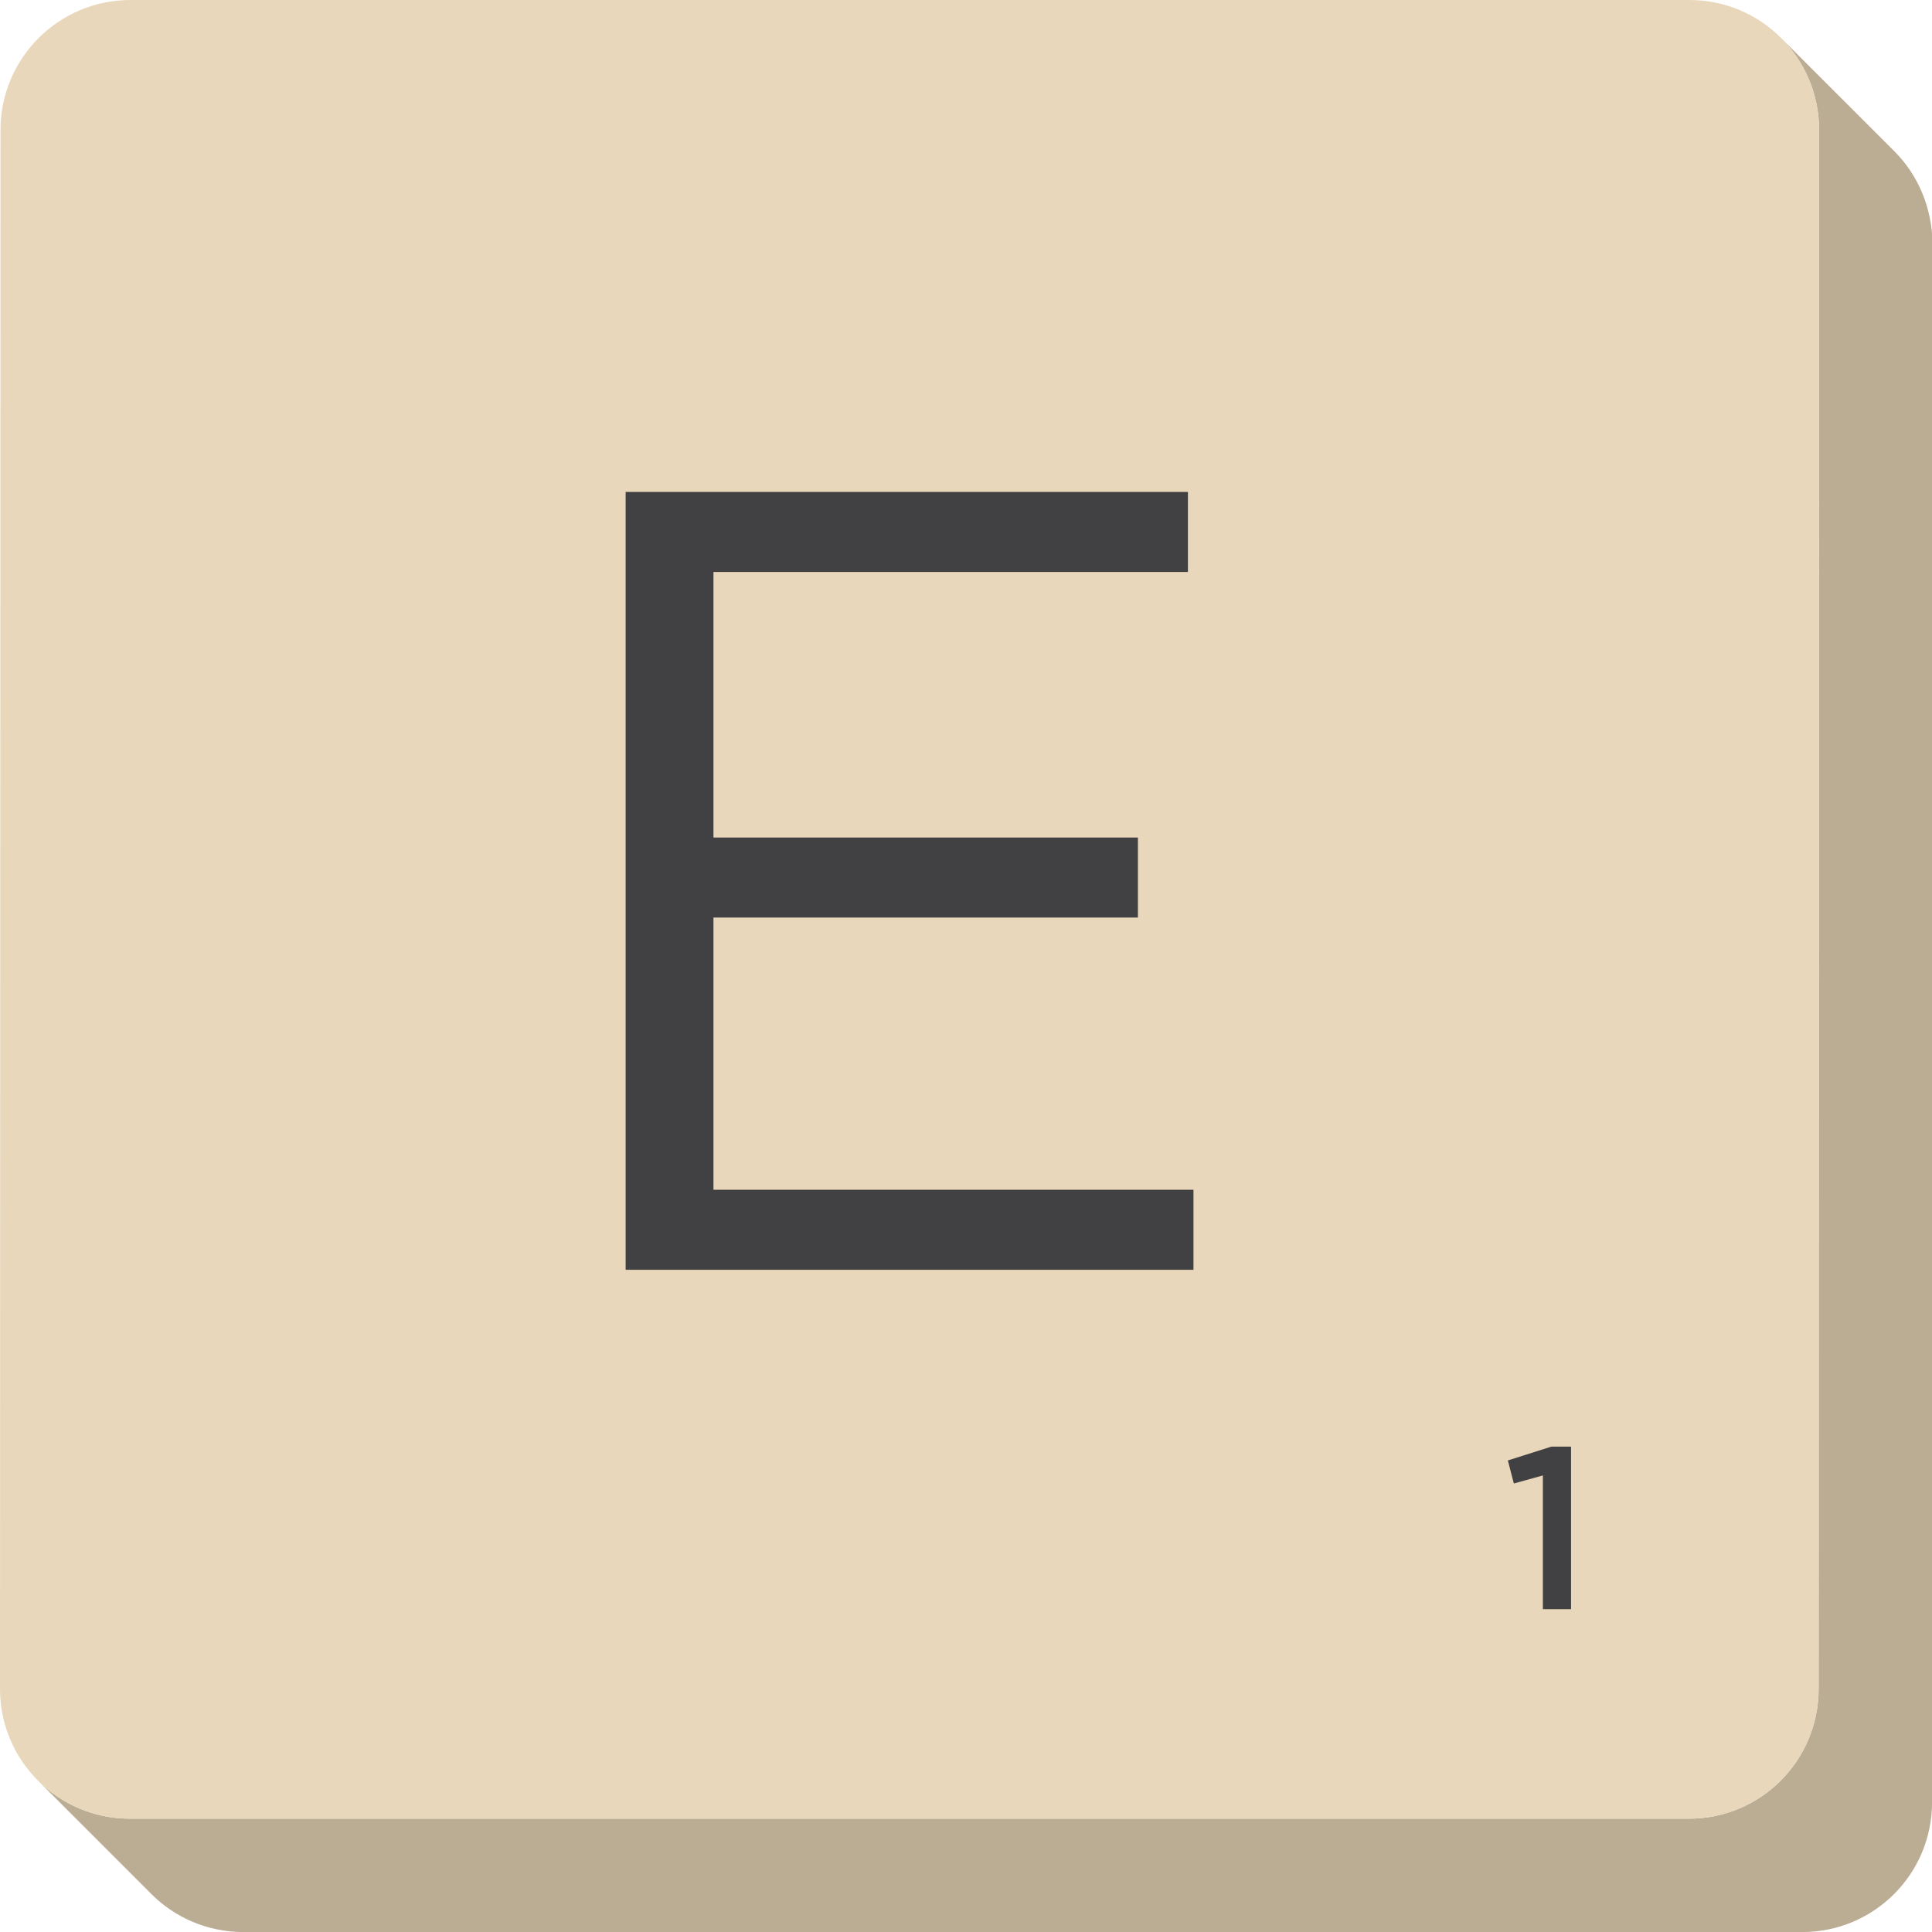
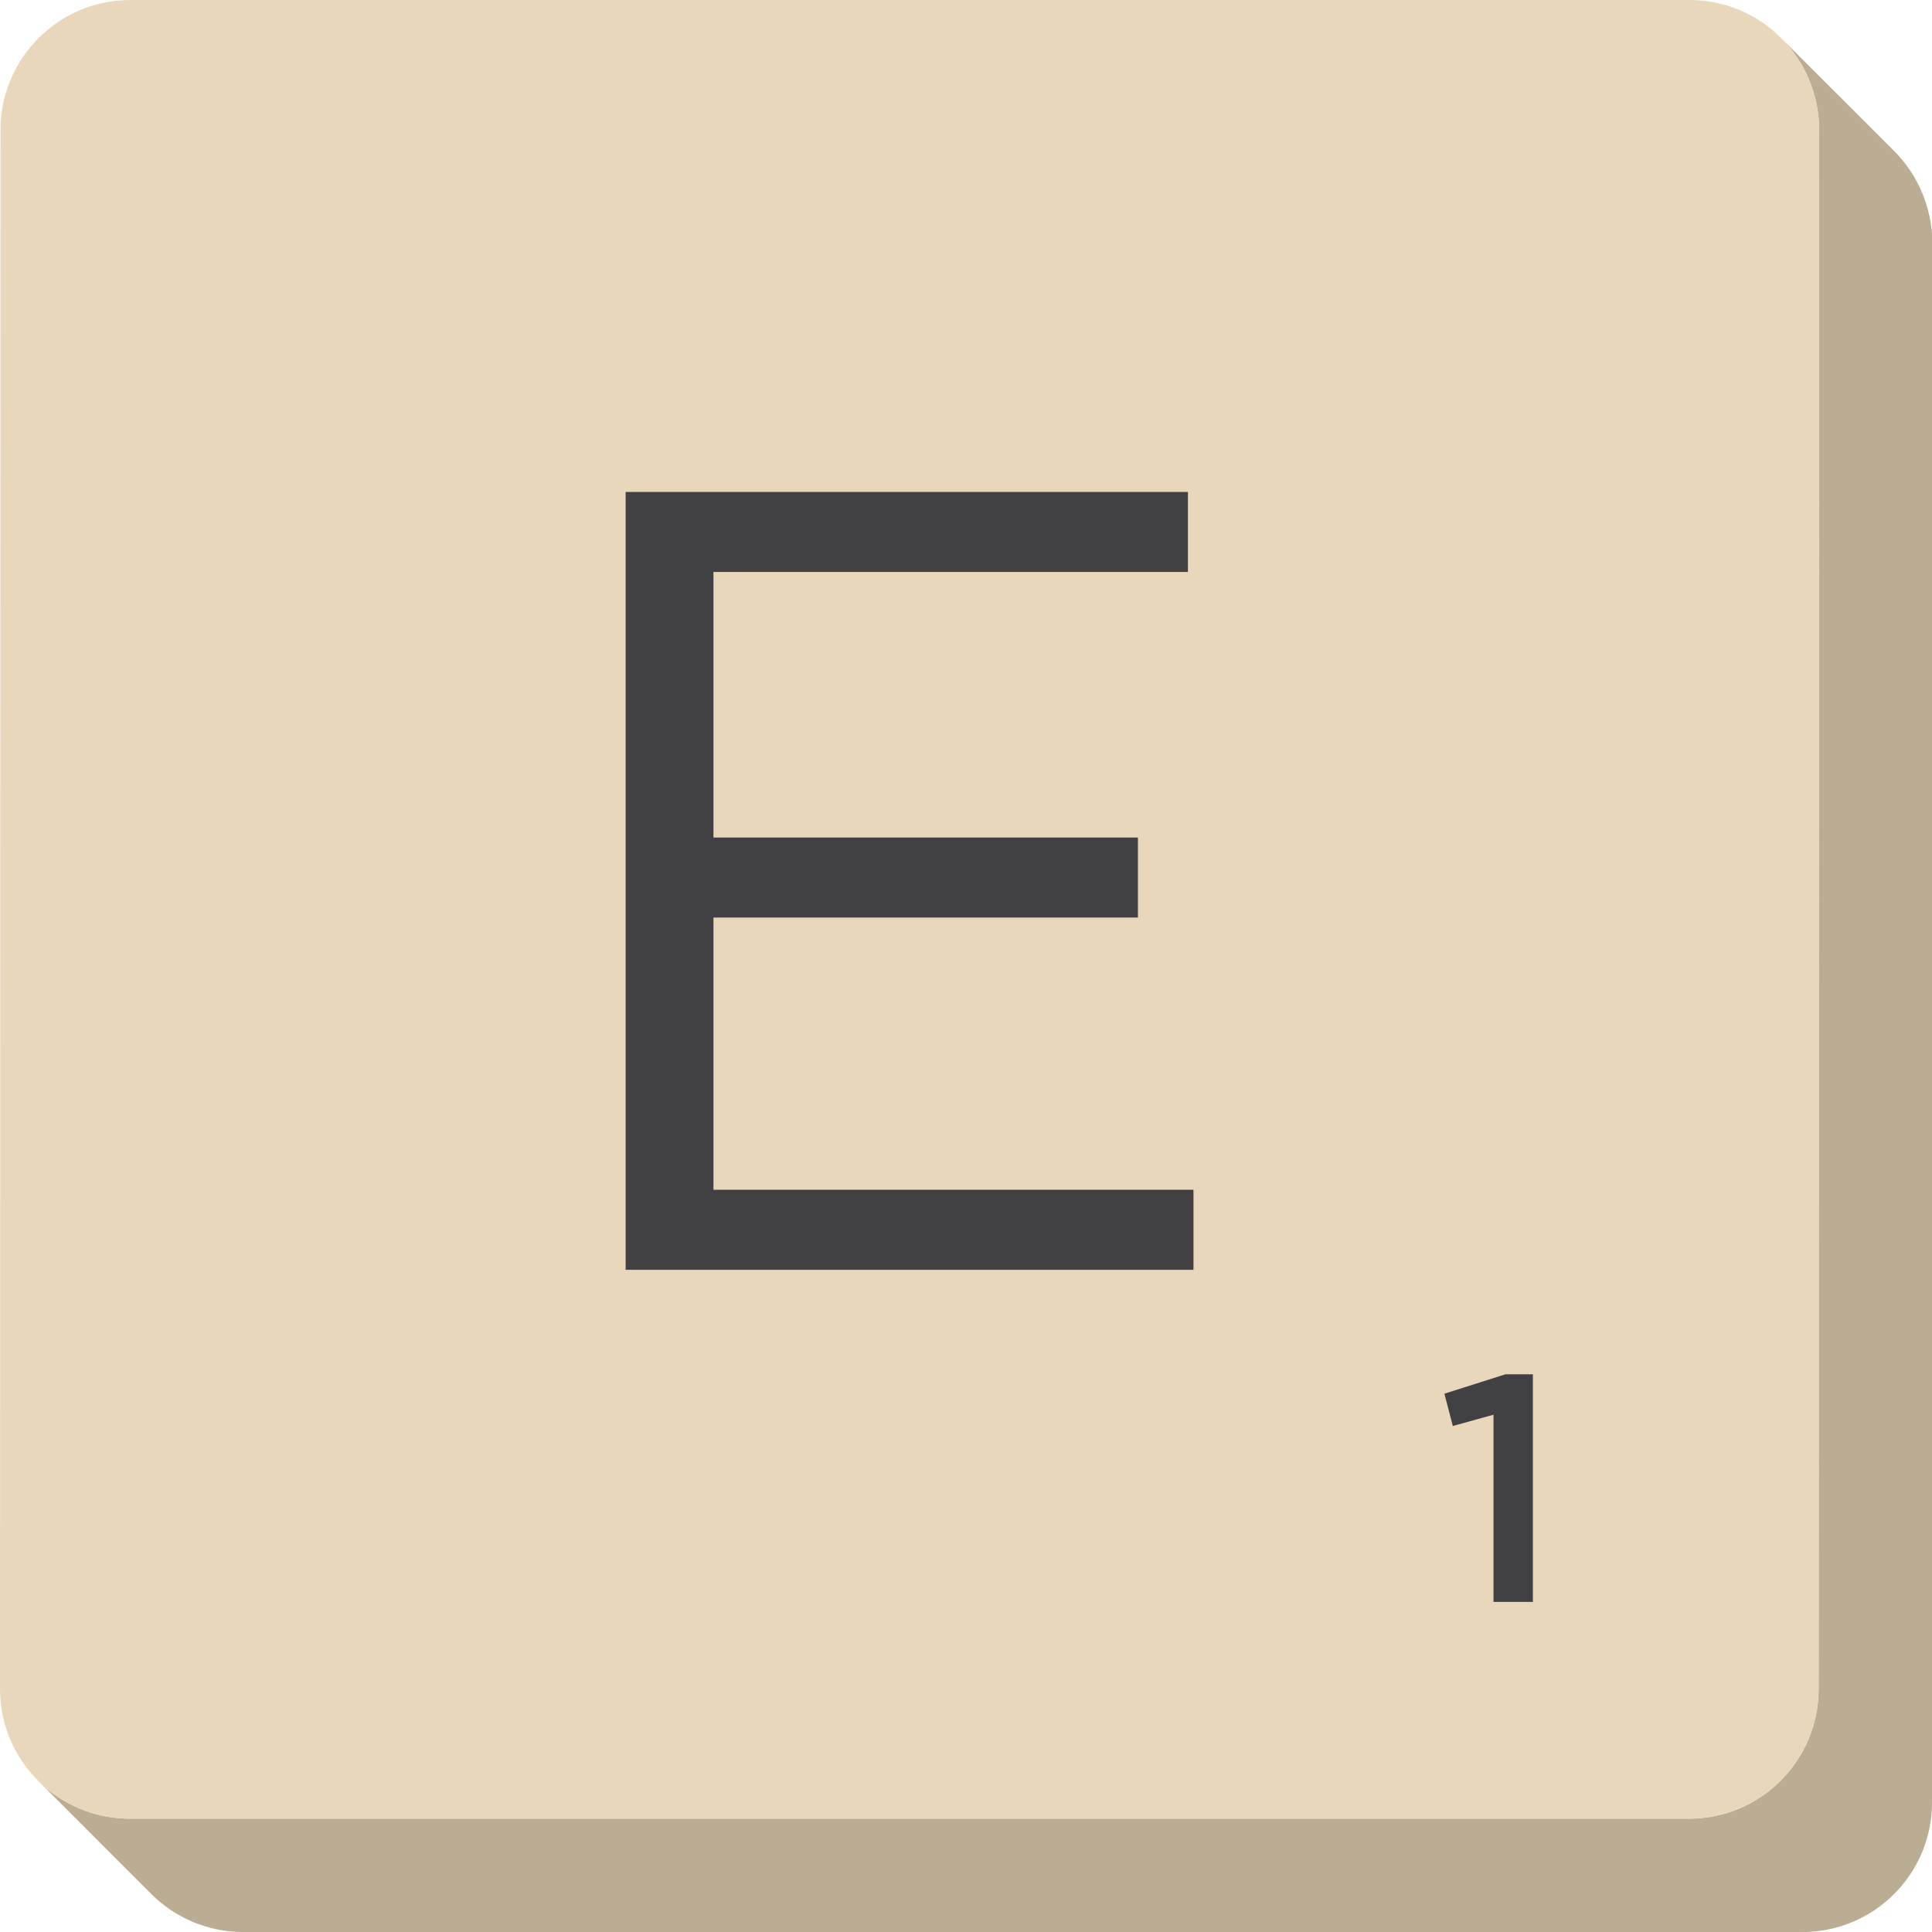
<svg xmlns="http://www.w3.org/2000/svg" version="1.1" id="scrabble" x="0px" y="0px" viewBox="0 0 438.47 438.47" style="enable-background:new 0 0 438.47 438.47;" xml:space="preserve">
  <style type="text/css">
	.st0{display:none;}
	.st1{display:inline;fill:#1C75BC;}
	.st2{display:inline;fill:#00AEEF;}
	.st3{fill:#BBAD94;}
	.st4{fill:#E8D7BA;}
	.st5{display:inline;fill:#414042;}
	.st6{fill:#414042;}
	.st7{display:inline;}
</style>
  <g id="scrabbleTile">
    <g id="highlightedTile" class="st0">
      <path id="side" class="st1" d="M429.94,34.34L404.21,8.62c5.34,5.34,8.64,12.73,8.64,20.89l-0.11,353.79    c-0.01,16.29-13.17,29.45-29.46,29.45H29.5c-8.16,0-15.54-3.3-20.88-8.64l25.72,25.73c5.34,5.34,12.73,8.64,20.89,8.64h353.79    c16.29,0,29.46-13.16,29.46-29.45l0.11-353.79C438.47,47.08,435.28,39.69,429.94,34.34z" />
      <path id="top" class="st2" d="M383.41,0c16.29,0,29.45,13.21,29.44,29.51l-0.11,353.79c-0.01,16.29-13.17,29.45-29.46,29.45H29.5    C13.2,412.74,0,399.58,0,383.29L0.11,29.51C0.11,13.21,13.33,0,29.62,0H383.41z" />
    </g>
    <g id="tile_00000029007655792493338070000015857826428044154035_">
      <path id="side_00000129169081894021318130000002795455928336889511_" class="st3" d="M429.94,34.34L404.21,8.62    c5.34,5.34,8.64,12.73,8.64,20.89l-0.11,353.79c-0.01,16.29-13.17,29.45-29.46,29.45H29.5c-8.16,0-15.54-3.3-20.88-8.64    l25.72,25.73c5.34,5.34,12.73,8.64,20.89,8.64h353.79c16.29,0,29.46-13.16,29.46-29.45l0.11-353.79    C438.47,47.08,435.28,39.69,429.94,34.34z" />
      <path id="top_00000111908945748028226780000004154523604860632498_" class="st4" d="M383.41,0c16.29,0,29.45,13.21,29.44,29.51    l-0.11,353.79c-0.01,16.29-13.17,29.45-29.46,29.45H29.5c-16.29,0-29.5-13.16-29.5-29.45L0.11,29.51C0.11,13.21,13.33,0,29.62,0    H383.41z" />
    </g>
    <g id="Z" class="st0">
      <path class="st5" d="M135.69,274.81l114.24-145.26H139.47v-17.9h137.69v13.37L162.67,270.27h114.49v17.91H135.69V274.81z" />
    </g>
    <g id="Y" class="st0">
      <path class="st5" d="M196.34,218.32l-73.38-106.67h24.21l59.51,88.26l60.02-88.26h23.2l-73.38,106.42v70.11h-20.17V218.32z" />
    </g>
    <g id="X" class="st0">
      <path class="st5" d="M283.72,111.65l-65.06,86.5l67.58,90.03h-23.7l-56.49-76.16l-56.49,76.16h-22.95l67.58-90.03l-65.06-86.5    h23.45l53.97,72.63l53.97-72.63H283.72z" />
    </g>
    <g id="W" class="st0">
      <path class="st5" d="M78.06,111.27h21.69l50.44,147.02l48.42-147.53H215l48.42,147.53l50.44-147.02h20.93l-63.05,177.79h-16.9    l-48.42-143.24l-48.67,143.24h-16.64L78.06,111.27z" />
    </g>
    <g id="V" class="st0">
      <path class="st5" d="M121.69,111.01h22.19l62.79,152.07l63.05-152.07h21.44L215.25,288.8H197.6L121.69,111.01z" />
    </g>
    <g id="U" class="st0">
      <path class="st5" d="M132.91,212.9V110.26h19.92v101.38c0,38.08,20.43,59.51,53.97,59.51c32.53,0,53.21-19.67,53.21-58.25V110.26    h19.92v101.12c0,51.45-29.51,78.18-73.64,78.18C162.67,289.56,132.91,262.83,132.91,212.9z" />
    </g>
    <g id="T" class="st0">
      <path class="st5" d="M196.34,130.05h-59.26v-18.41h138.7v18.41h-59.26v158.12h-20.17V130.05z" />
    </g>
    <g id="S" class="st0">
      <path class="st5" d="M140.23,262.45l12.36-14.63c18.41,16.64,36.06,24.97,60.52,24.97c23.71,0,39.34-12.61,39.34-30.01v-0.51    c0-16.39-8.83-25.72-45.9-33.54c-40.6-8.83-59.26-21.94-59.26-50.94v-0.5c0-27.74,24.46-48.17,58-48.17    c25.72,0,44.13,7.31,62.04,21.69l-11.6,15.38c-16.39-13.37-32.78-19.17-50.94-19.17c-22.95,0-37.57,12.61-37.57,28.5v0.5    c0,16.64,9.08,25.97,47.91,34.3c39.34,8.57,57.5,22.95,57.5,49.93v0.51c0,30.26-25.22,49.93-60.27,49.93    C184.36,290.69,161.41,281.36,140.23,262.45z" />
    </g>
    <g id="R" class="st0">
      <path class="st5" d="M133.42,111.65h75.91c21.69,0,39.09,6.56,50.18,17.65c8.57,8.57,13.62,20.93,13.62,34.8v0.5    c0,29.25-20.17,46.4-47.91,51.45l54.22,72.12h-24.46l-51.19-68.59h-50.44v68.59h-19.92V111.65z M207.56,201.68    c26.48,0,45.39-13.62,45.39-36.31v-0.5c0-21.69-16.64-34.8-45.14-34.8h-54.47v71.62H207.56z" />
    </g>
    <g id="Q" class="st0">
      <path class="st5" d="M283.97,292.33l-23.45-20.93c-14.88,11.6-33.79,18.66-55.48,18.66c-53.71,0-89.78-42.12-89.78-90.79v-0.5    c0-48.67,36.57-91.29,90.28-91.29c53.71,0,89.78,42.11,89.78,90.79v0.5c0,21.94-7.82,42.87-20.93,59.01l23.2,19.67L283.97,292.33z     M246.4,258.54l-33.04-28.24l13.37-14.88l33.04,30.01c9.58-12.61,14.88-28.5,14.88-46.15v-0.5c0-40.1-29.25-72.88-69.6-72.88    c-40.35,0-69.1,32.28-69.1,72.38v0.5c0,40.1,29.25,72.88,69.6,72.88C221.18,271.65,235.3,266.86,246.4,258.54z" />
    </g>
    <g id="P" class="st0">
      <path class="st5" d="M140.35,111.65h66.07c39.84,0,66.07,21.18,66.07,55.98v0.5c0,38.08-31.77,57.75-69.35,57.75h-42.87v62.29    h-19.92V111.65z M203.9,207.73c29.25,0,48.42-15.63,48.42-38.84v-0.5c0-25.22-18.91-38.33-47.41-38.33h-44.64v77.67H203.9z" />
    </g>
    <g id="O" class="st0">
      <path class="st5" d="M116.4,200.41v-0.5c0-48.67,36.57-91.29,90.28-91.29c53.71,0,89.78,42.11,89.78,90.79v0.5    c0,48.67-36.57,91.29-90.28,91.29C152.46,291.2,116.4,249.08,116.4,200.41z M275.78,200.41v-0.5c0-40.1-29.25-72.88-69.6-72.88    c-40.35,0-69.1,32.28-69.1,72.38v0.5c0,40.1,29.25,72.88,69.6,72.88C247.03,272.79,275.78,240.51,275.78,200.41z" />
    </g>
    <g id="N" class="st0">
      <path class="st5" d="M131.78,111.65h18.66l111.21,141.47V111.65h19.42v176.53h-15.89L151.2,143.42v144.75h-19.42V111.65z" />
    </g>
    <g id="M" class="st0">
      <path class="st5" d="M121.94,111.65h20.17l64.31,96.33l64.31-96.33h20.17v176.53h-19.92V145.19l-64.31,94.57h-1.01l-64.31-94.32    v142.73h-19.42V111.65z" />
    </g>
    <g id="L" class="st0">
      <path class="st5" d="M146.78,111.65h19.92v158.12h99.36v18.41H146.78V111.65z" />
    </g>
    <g id="K" class="st0">
      <path class="st5" d="M131.27,111.65h19.92v105.41l101.38-105.41h25.72l-75.65,77.17l78.93,99.36h-24.97l-67.84-85.49l-37.58,38.08    v47.41h-19.92V111.65z" />
    </g>
    <g id="J" class="st0">
      <path class="st5" d="M151.7,258.16l14.37-12.36c10.84,16.39,21.94,25.22,40.35,25.22c19.92,0,34.55-14.37,34.55-42.37V110.38    h20.17v118.02c0,20.68-6.05,36.31-16.14,46.4c-9.83,9.58-23.2,14.63-38.84,14.63C179.69,289.43,162.8,276.32,151.7,258.16z" />
    </g>
    <g id="I" class="st0">
      <path class="st5" d="M196.46,111.65h19.92v176.53h-19.92V111.65z" />
    </g>
    <g id="H" class="st0">
      <path class="st5" d="M135.56,111.65h19.92v78.43h101.88v-78.43h19.92v176.53h-19.92v-79.44H155.48v79.44h-19.92V111.65z" />
    </g>
    <g id="G" class="st0">
      <path class="st5" d="M126.11,200.41v-0.5c0-48.42,35.56-91.29,88.52-91.29c29.76,0,48.17,8.57,65.82,23.45l-12.86,15.13    c-13.62-11.85-28.75-20.17-53.71-20.17c-39.09,0-67.08,33.04-67.08,72.38v0.5c0,42.11,26.98,73.38,69.85,73.38    c20.17,0,38.84-7.82,50.94-17.65v-43.88h-53.71v-17.9h72.88v70.36c-16.39,14.63-41.11,26.98-70.86,26.98    C160.4,291.2,126.11,250.85,126.11,200.41z" />
    </g>
    <g id="F" class="st0">
      <path class="st5" d="M143,111.65h126.85v18.41H162.92v63.05h95.58v18.16h-95.58v76.92H143V111.65z" />
    </g>
    <g id="E">
      <path class="st6" d="M141.99,111.65H269.6v18.16H161.92v60.27h96.33v18.16h-96.33v61.78h108.94v18.16H141.99V111.65z" />
    </g>
    <g id="D" class="st0">
      <path class="st5" d="M128.88,111.65h61.28c55.48,0,93.81,38.08,93.81,87.76v0.5c0,49.68-38.33,88.26-93.81,88.26h-61.28V111.65z     M148.8,130.06v139.71h41.36c44.64,0,73.13-30.26,73.13-69.35v-0.5c0-39.09-28.5-69.85-73.13-69.85H148.8z" />
    </g>
    <g id="C" class="st0">
      <path class="st5" d="M126.86,200.41v-0.5c0-49.93,37.32-91.29,89.27-91.29c32.03,0,51.19,11.35,68.85,27.99l-13.62,14.63    c-14.88-14.12-31.52-24.21-55.48-24.21c-39.09,0-68.34,31.78-68.34,72.38v0.5c0,40.85,29.5,72.88,68.34,72.88    c24.21,0,40.1-9.33,56.99-25.47l13.11,12.86c-18.41,18.66-38.58,31.02-70.61,31.02C164.44,291.2,126.86,251.1,126.86,200.41z" />
    </g>
    <g id="B" class="st0">
      <path class="st5" d="M135.18,111.65h75.15c20.17,0,36.06,5.8,46.15,15.64c7.31,7.57,11.35,16.9,11.35,28.24v0.5    c0,22.95-14.12,34.8-27.99,40.85c20.93,6.3,37.83,18.41,37.83,42.62v0.5c0,30.26-25.47,48.17-64.05,48.17h-78.43V111.65z     M247.66,158.3c0-17.4-13.87-28.75-39.09-28.75h-53.71v60.78h52.2c23.96,0,40.6-10.84,40.6-31.52V158.3z M210.59,207.98h-55.73    v62.29h59.26c26.73,0,43.38-11.85,43.38-31.52v-0.5C257.49,219.08,241.35,207.98,210.59,207.98z" />
    </g>
    <g id="A" class="st0">
      <path class="st5" d="M197.09,111.02h18.66L296.2,288.8h-21.44l-20.68-46.65h-96.08l-20.93,46.65h-20.43L197.09,111.02z     M246.27,223.99l-40.1-89.78l-40.35,89.78H246.27z" />
    </g>
    <g id="_x31_0" class="st0">
      <g class="st7">
        <g>
-           <path class="st6" d="M330.2,334.71l-6.59,1.83l-1.36-5.23l9.89-3.14h4.45v36.9h-6.39V334.71z" />
-           <path class="st6" d="M344.59,346.86v-0.11c0-10.47,6.38-18.95,16.02-18.95c9.58,0,15.91,8.37,15.91,18.84v0.1      c0,10.47-6.38,18.95-16.02,18.95C350.87,365.7,344.59,357.32,344.59,346.86z M369.87,346.86v-0.11c0-7.22-3.72-13.14-9.37-13.14      c-5.65,0-9.26,5.76-9.26,13.03v0.1c0,7.22,3.66,13.14,9.37,13.14C366.31,359.89,369.87,354.03,369.87,346.86z" />
+           <path class="st6" d="M311,320.89l-9.23,2.56l-1.91-7.33l13.85-4.4h6.23v51.66H311V320.89z" />
+           <path class="st6" d="M331.15,337.89v-0.15c0-14.65,8.94-26.52,22.42-26.52c13.41,0,22.27,11.72,22.27,26.38v0.14      c0,14.66-8.94,26.53-22.42,26.53C339.94,364.27,331.15,352.54,331.15,337.89z M366.54,337.89v-0.15      c0-10.11-5.2-18.39-13.12-18.39c-7.91,0-12.97,8.06-12.97,18.25v0.14c0,10.11,5.13,18.39,13.12,18.39      C361.56,356.13,366.54,347.93,366.54,337.89z" />
        </g>
      </g>
    </g>
    <g id="_x38_" class="st0">
      <g class="st7">
        <g>
-           <path class="st6" d="M335.41,355.07v-0.11c0-4.4,2.46-7.17,6.59-8.9c-3.09-1.62-5.34-4.08-5.34-8.16v-0.1      c0-5.6,5.39-9.89,12.72-9.89c7.33,0,12.72,4.24,12.72,9.89v0.1c0,4.08-2.25,6.54-5.34,8.16c4.03,1.83,6.59,4.45,6.59,8.79v0.11      c0,6.54-5.97,10.62-13.97,10.62C341.37,365.59,335.41,361.41,335.41,355.07z M357.07,354.71v-0.11c0-3.35-3.35-5.55-7.69-5.55      c-4.34,0-7.64,2.2-7.64,5.55v0.11c0,2.98,2.83,5.5,7.64,5.5C354.19,360.2,357.07,357.74,357.07,354.71z M355.92,338.54v-0.11      c0-2.83-2.62-5.13-6.54-5.13s-6.54,2.3-6.54,5.08v0.11c0,3.19,2.77,5.44,6.54,5.44C353.15,343.93,355.92,341.68,355.92,338.54z" />
-         </g>
+           <path class="st6" d="M318.29,349.39v-0.15c0-6.16,3.44-10.04,9.23-12.46c-4.32-2.27-7.47-5.71-7.47-11.43v-0.14      c0-7.84,7.55-13.85,17.81-13.85c10.26,0,17.81,5.94,17.81,13.85v0.14c0,5.71-3.15,9.16-7.47,11.43      c5.64,2.56,9.23,6.23,9.23,12.31v0.15c0,9.16-8.35,14.88-19.56,14.88C326.64,364.12,318.29,358.26,318.29,349.39z       M348.62,348.88v-0.15c0-4.69-4.69-7.77-10.77-7.77c-6.08,0-10.7,3.08-10.7,7.77v0.15c0,4.18,3.96,7.69,10.7,7.69      C344.59,356.57,348.62,353.13,348.62,348.88z M347.01,326.24v-0.15c0-3.96-3.66-7.18-9.16-7.18c-5.5,0-9.16,3.22-9.16,7.11v0.15      c0,4.47,3.88,7.62,9.16,7.62C343.13,333.79,347.01,330.64,347.01,326.24z" />
+ 					C329.9,363.83,323.75,360.68,318.91,355.99z"/&gt;
+ 			</g>
      </g>
    </g>
    <g id="_x35_" class="st0">
      <g class="st7">
        <g>
-           <path class="st6" d="M335.85,359.78l3.98-4.66c2.93,2.72,6.02,4.4,9.42,4.4c4.4,0,7.27-2.51,7.27-6.33v-0.1      c0-3.72-3.14-6.07-7.59-6.07c-2.62,0-4.87,0.73-6.75,1.62l-3.87-2.56l1.05-17.95h21.93v5.7H344.9l-0.58,8.58      c1.73-0.63,3.35-1.05,5.81-1.05c7.12,0,12.77,3.77,12.77,11.51v0.11c0,7.48-5.5,12.4-13.61,12.4      C343.7,365.38,339.3,363.13,335.85,359.78z" />
+           <path class="st6" d="M318.91,355.99l5.57-6.52c4.1,3.81,8.43,6.15,13.19,6.15c6.16,0,10.18-3.52,10.18-8.87v-0.15      c0-5.2-4.4-8.5-10.62-8.5c-3.66,0-6.82,1.03-9.45,2.27l-5.42-3.59l1.47-25.13h30.7v7.99h-22.94l-0.81,12.02      c2.42-0.88,4.69-1.47,8.13-1.47c9.96,0,17.88,5.28,17.88,16.12v0.15c0,10.48-7.69,17.37-19.05,17.37      C329.9,363.83,323.75,360.68,318.91,355.99z" />
        </g>
      </g>
    </g>
    <g id="_x34_" class="st0">
      <g class="st7">
        <g>
-           <path class="st6" d="M353.51,356.98h-18.48l-1.2-4.61l20.36-24.08h5.5v23.4h5.23v5.29h-5.23v8.22h-6.18V356.98z M353.51,351.7      v-14.5l-12.04,14.5H353.51z" />
-         </g>
+           <path class="st6" d="M343.64,352.07h-25.87l-1.69-6.45l28.5-33.71h7.69v32.75h7.33v7.4h-7.33v11.5h-8.65V352.07z M343.64,344.67      v-20.3l-16.85,20.3H343.64z" />54.81z"/&gt;
+ 			</g>
      </g>
    </g>
    <g id="_x33_" class="st0">
      <g class="st7">
        <g>
-           <path class="st6" d="M335.95,358.95l4.5-4.19c2.62,3.09,5.55,4.81,9.63,4.81c3.61,0,6.33-2.2,6.33-5.55v-0.1      c0-3.61-3.3-5.65-8.43-5.65h-2.98l-1.05-4.03l9.89-10.52H338v-5.6h24.23v4.81l-10.21,10.47c5.55,0.68,10.78,3.51,10.78,10.26      v0.11c0,6.75-5.18,11.62-12.82,11.62C343.6,365.38,339.04,362.72,335.95,358.95z" />
+           <path class="st6" d="M319.06,354.81l6.3-5.86c3.66,4.32,7.77,6.74,13.48,6.74c5.06,0,8.87-3.08,8.87-7.77v-0.15      c0-5.06-4.62-7.91-11.8-7.91h-4.18l-1.47-5.64l13.85-14.73h-22.2v-7.84h33.93v6.74l-14.29,14.65      c7.77,0.95,15.09,4.91,15.09,14.36v0.15c0,9.45-7.25,16.27-17.95,16.27C329.75,363.83,323.38,360.09,319.06,354.81z" />
        </g>
      </g>
    </g>
    <g id="_x32_" class="st0">
      <g class="st7">
        <g>
-           <path class="st6" d="M336.14,360.26l12.61-10.73c5.02-4.29,6.86-6.59,6.86-9.89c0-3.61-2.56-5.7-5.91-5.7      c-3.35,0-5.65,1.83-8.43,5.5l-4.61-3.61c3.51-4.87,6.96-7.64,13.5-7.64c7.17,0,12.09,4.4,12.09,10.94v0.1      c0,5.76-3.04,8.9-9.53,14.18l-7.54,6.28h17.43v5.65h-26.48V360.26z" />
+           <path class="st6" d="M319.31,356.65l17.66-15.02c7.03-6.01,9.6-9.23,9.6-13.85c0-5.06-3.59-7.99-8.28-7.99      c-4.69,0-7.91,2.56-11.8,7.69l-6.45-5.06c4.91-6.81,9.75-10.7,18.9-10.7c10.04,0,16.93,6.16,16.93,15.31v0.15      c0,8.06-4.25,12.46-13.34,19.86l-10.55,8.79h24.4v7.91h-37.08V356.65z" />
        </g>
      </g>
    </g>
    <g id="_x31__56_">
      <g>
        <g>
-           <path class="st6" d="M350.16,334.85l-6.59,1.83l-1.36-5.23l9.89-3.14h4.45v36.9h-6.39V334.85z" />
+           <path class="st6" d="M338.95,321.07l-9.23,2.56l-1.91-7.33l13.85-4.4h6.23v51.66h-8.94V321.07z" />
        </g>
      </g>
    </g>
  </g>
</svg>
